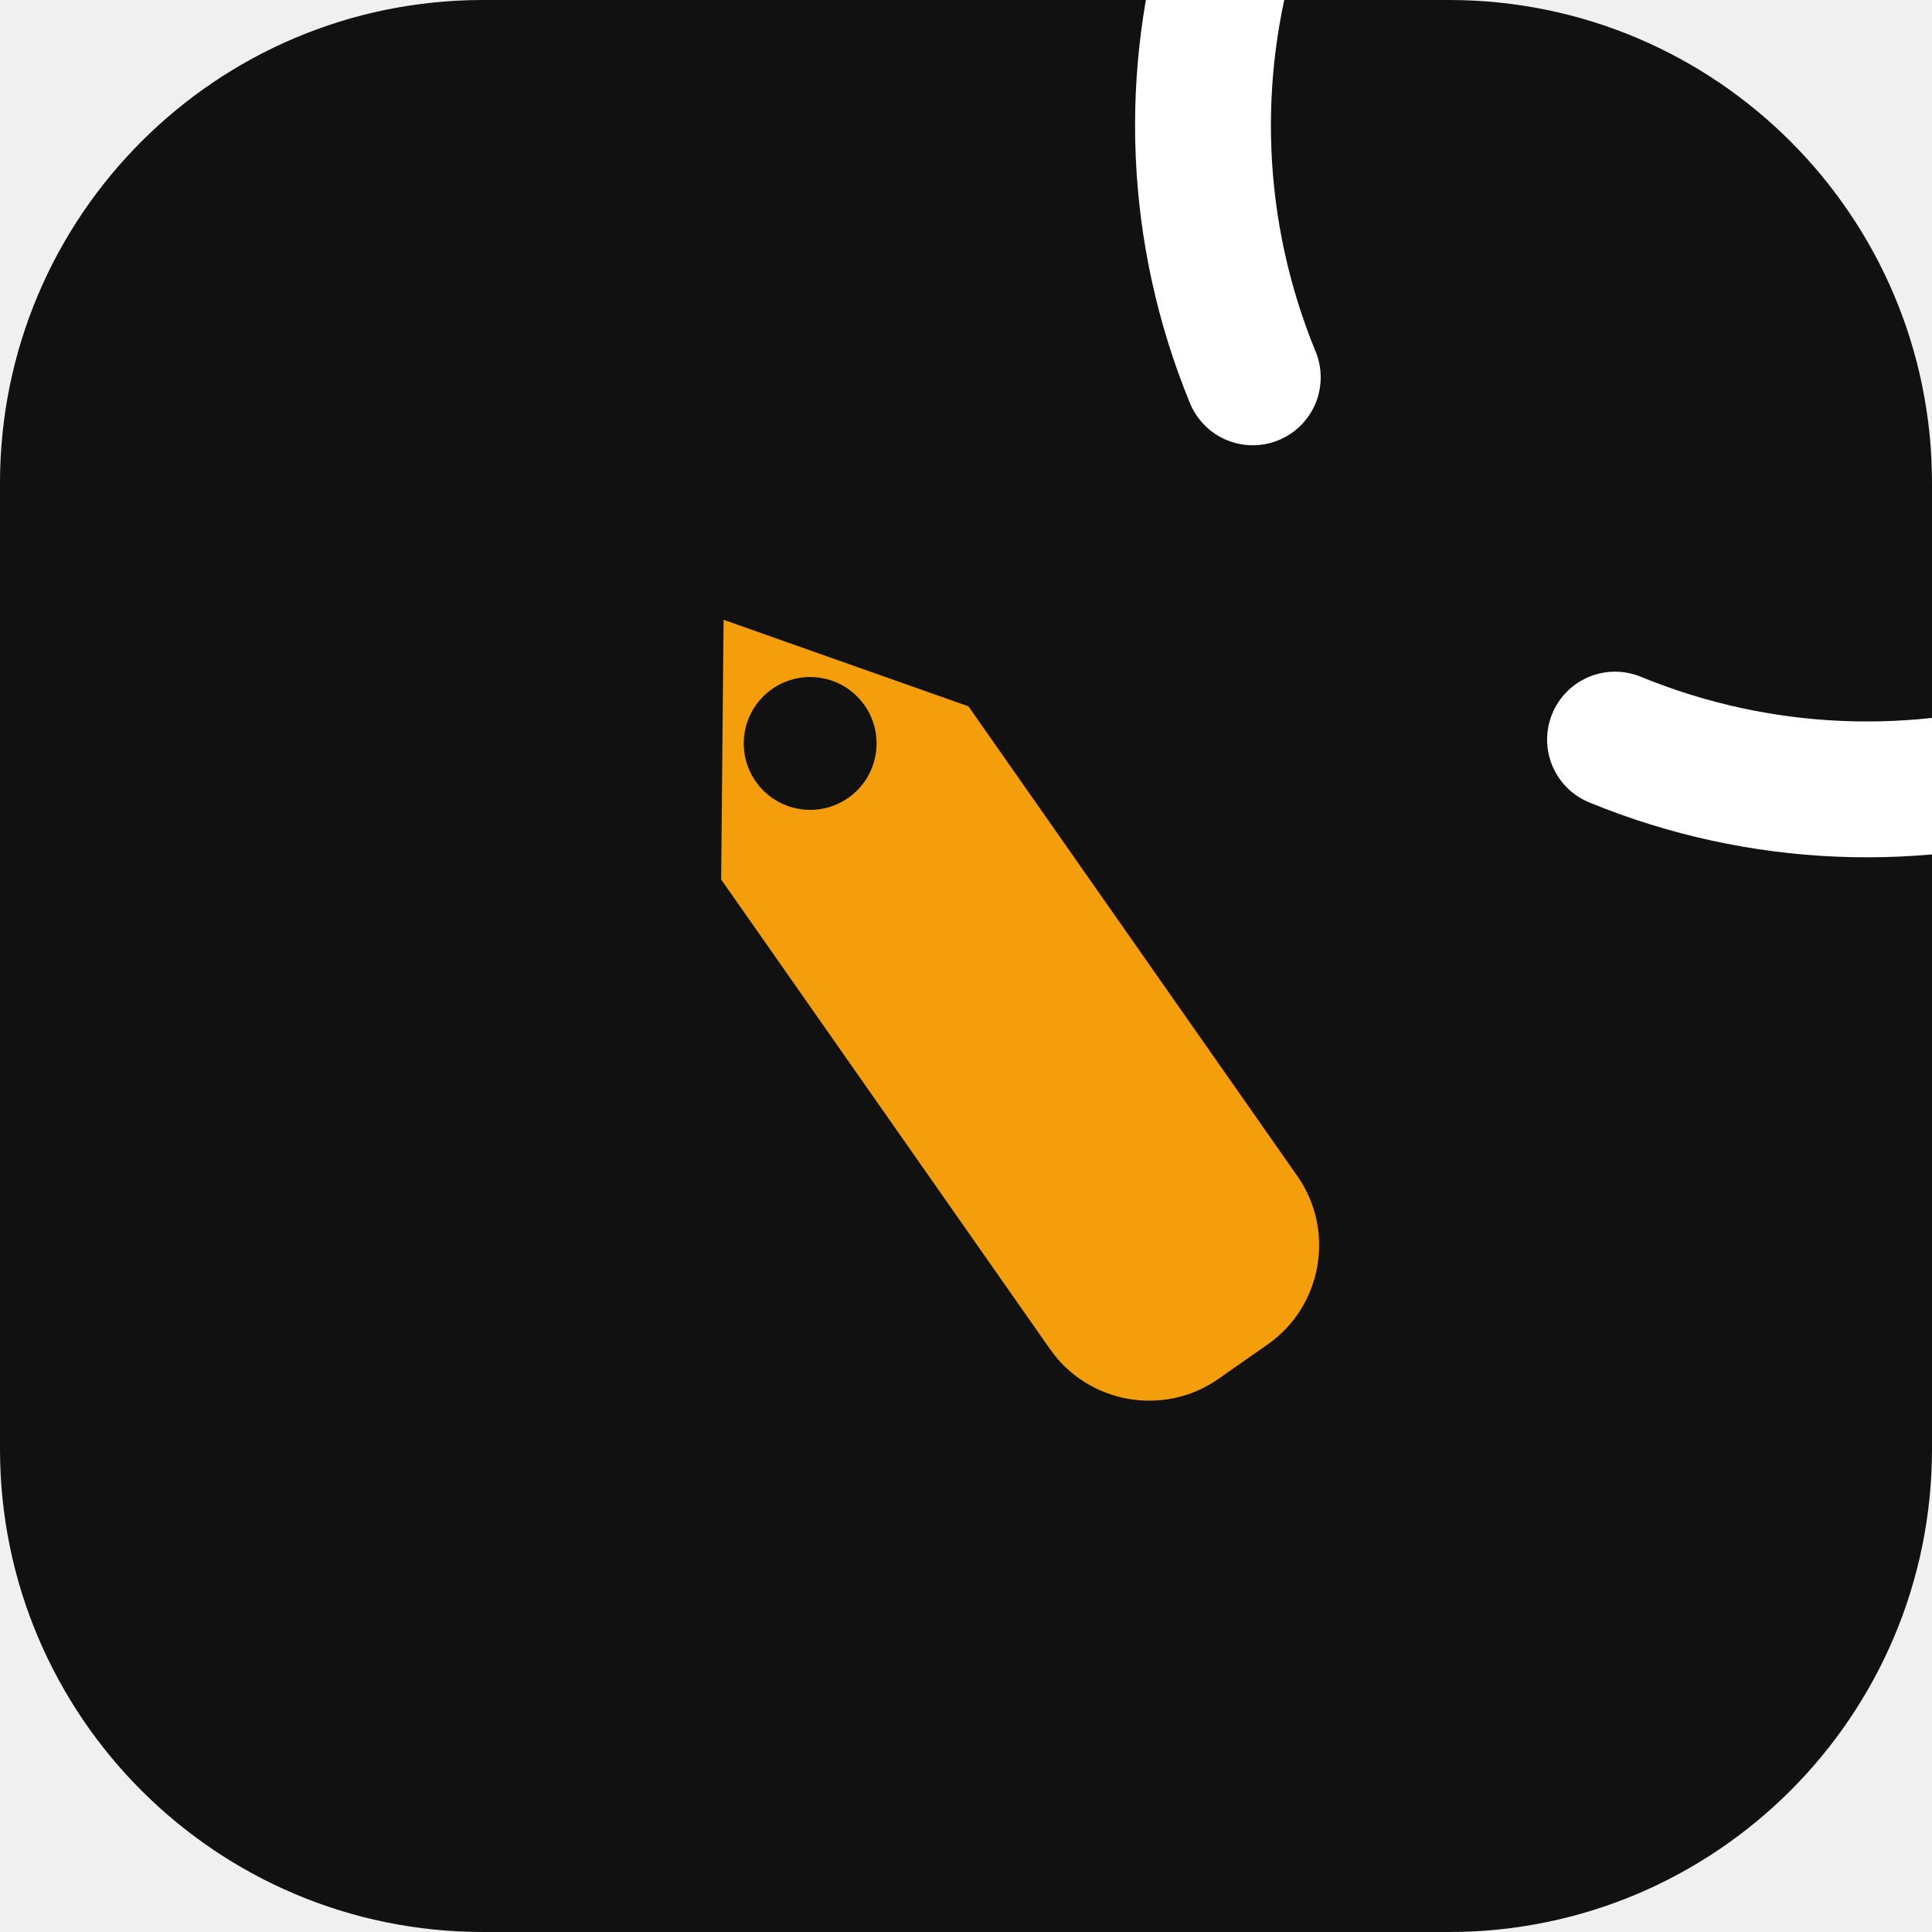
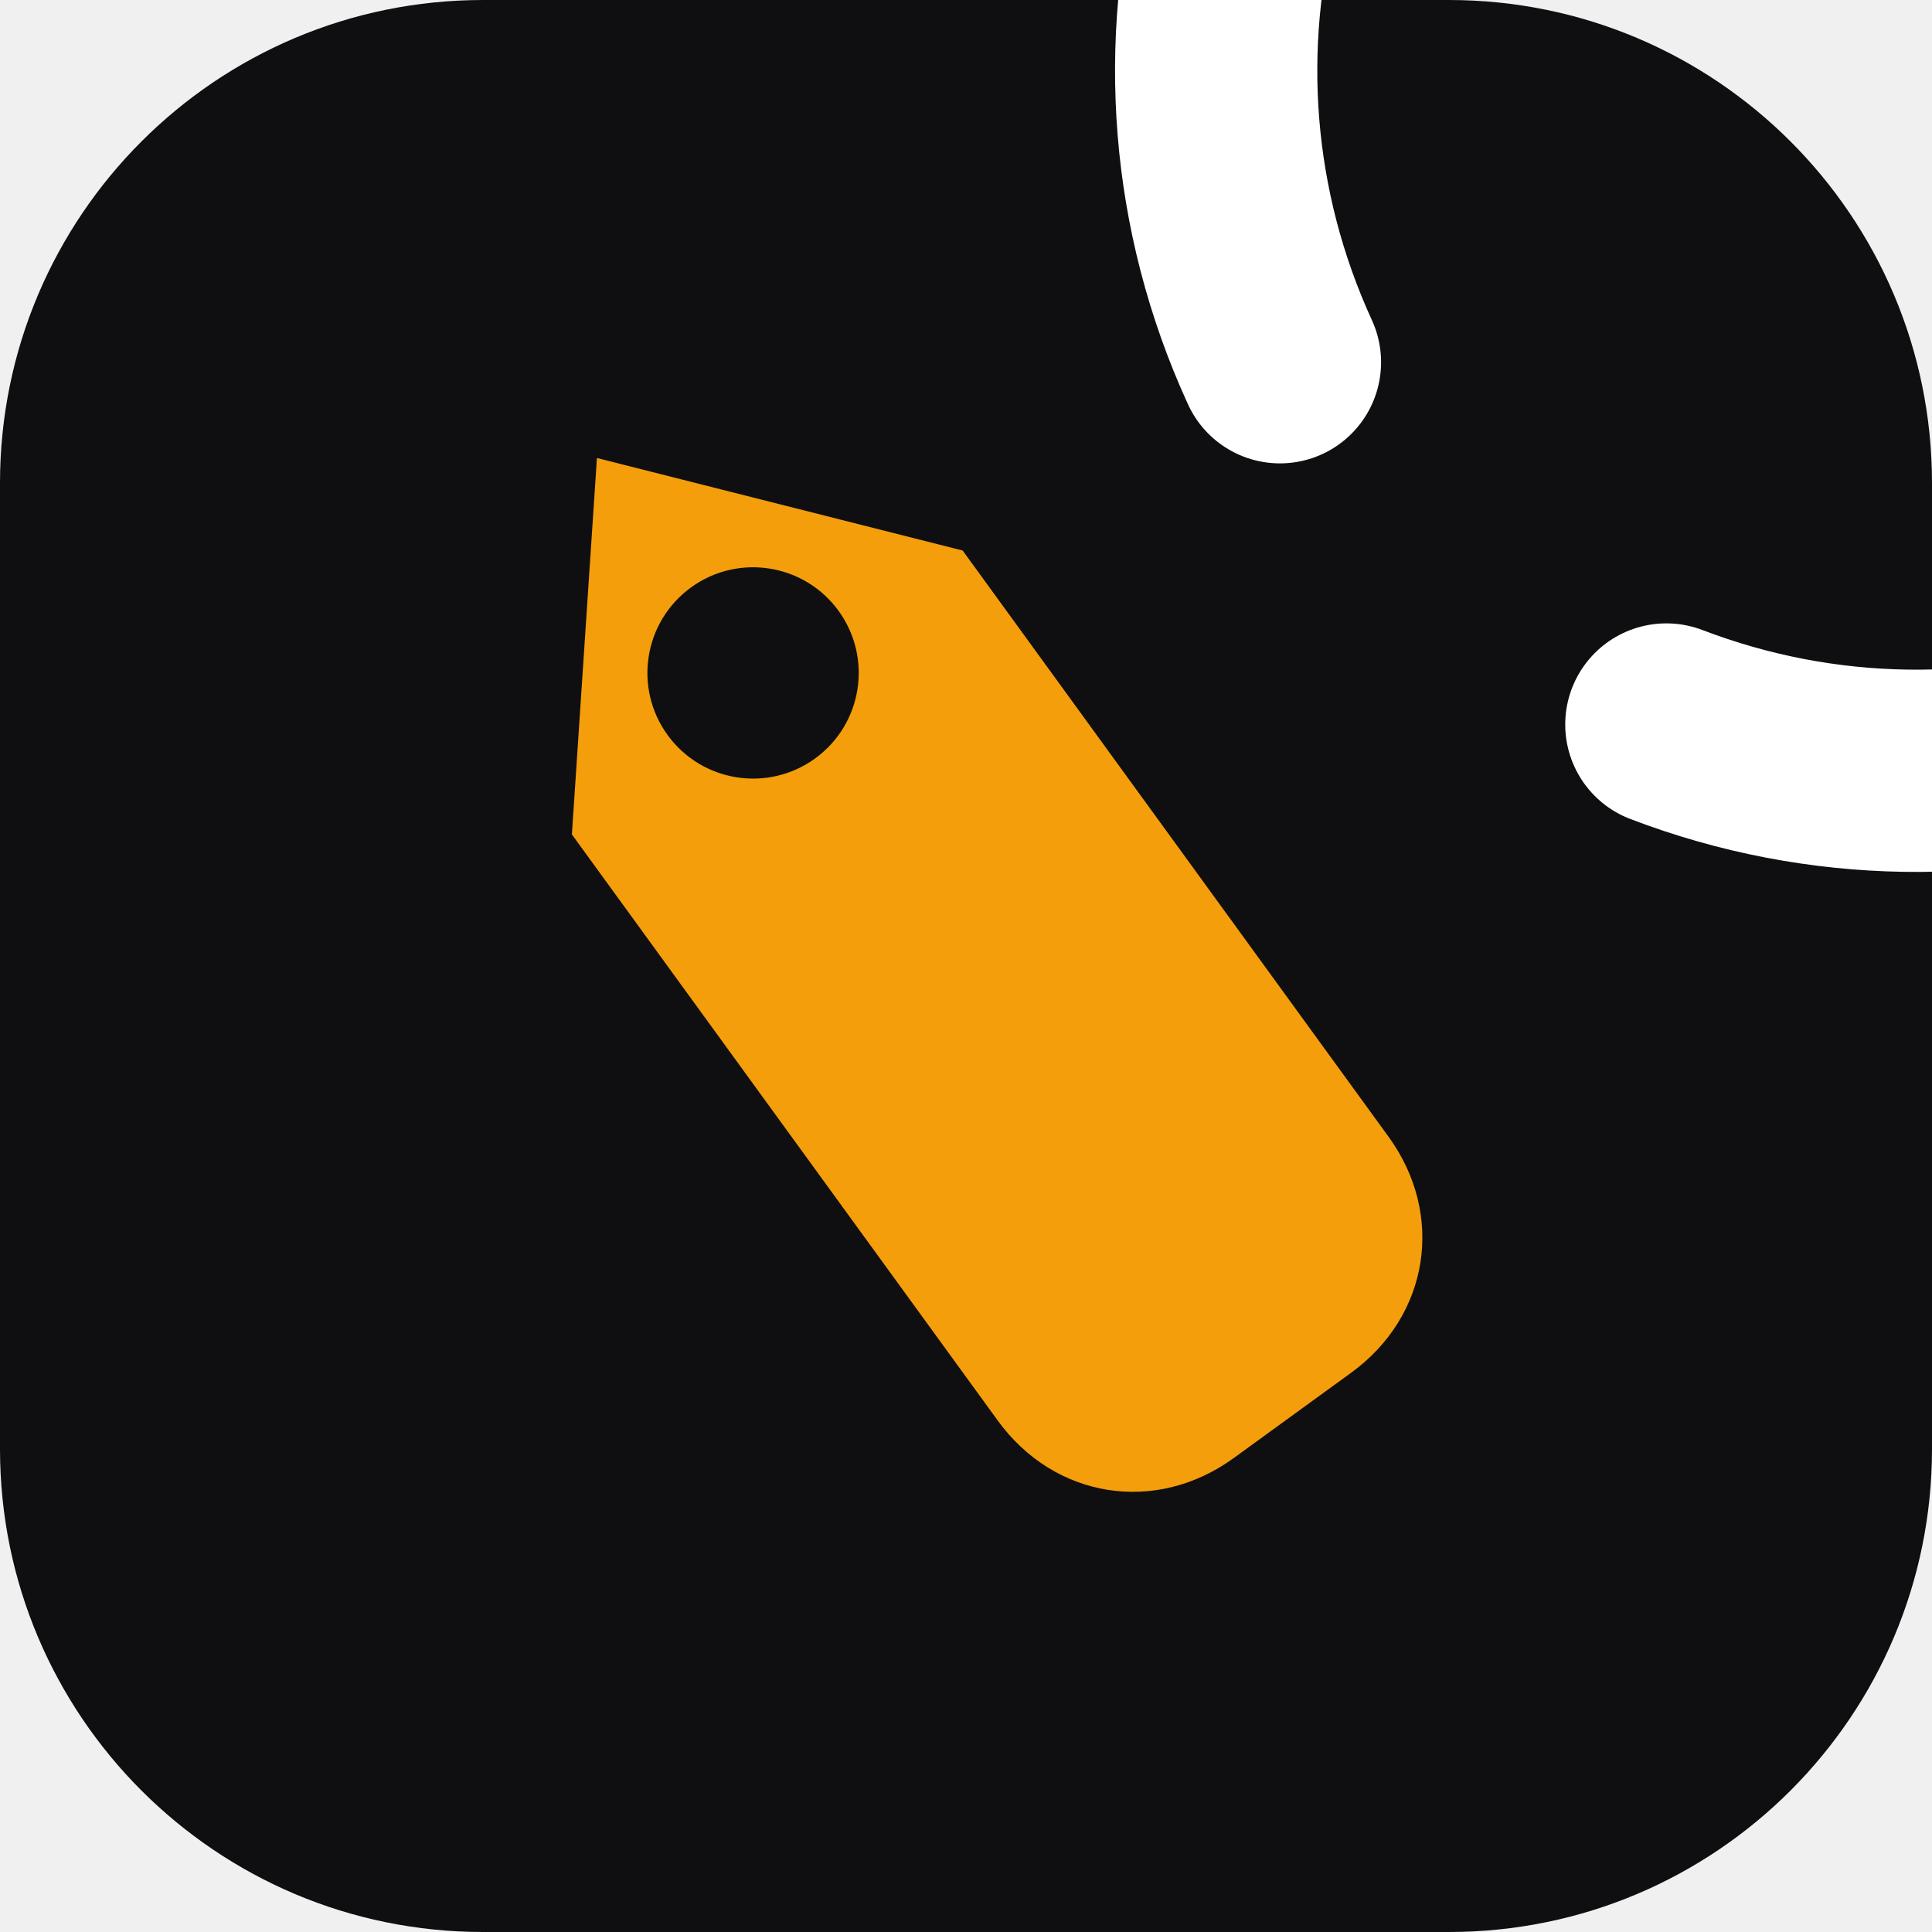
<svg xmlns="http://www.w3.org/2000/svg" width="64" height="64" viewBox="0 0 64 64" fill="none">
-   <rect width="64" height="64" rx="16" fill="#111111" />
-   <path d="M 41.5 12.5 A 22 22 0 1 1 53.5 24.5" stroke="#FFFFFF" stroke-width="4.5" stroke-linecap="round" />
-   <g transform="rotate(-35 32 32)">
-     <path d="M 27 25 L 32 18 L 37 25 L 37 44 C 37 46.2 35.2 48 33 48 L 31 48 C 28.8 48 27 46.2 27 44 Z" fill="#F59E0B" />
-     <circle cx="32" cy="23" r="2.2" fill="#111111" />
+   <rect width="64" height="64" rx="16" fill="#0F0F11" />
+   <path d="M 42.4 12 A 23.2 23.2 0 1 1 55.2 24" stroke="#FFFFFF" stroke-width="6.7" stroke-linecap="round" />
+   <g transform="rotate(-36 32 32)">
+     <path d="M 24 20.8 L 32 11.2 L 40 20.8 L 40 44.8 C 40 48 37.6 50.4 34.4 50.4 L 29.6 50.4 C 26.4 50.4 24 48 24 44.8 Z" fill="#F59E0B" />
+     <circle cx="32" cy="20" r="3.5" fill="#0F0F11" />
  </g>
</svg>
